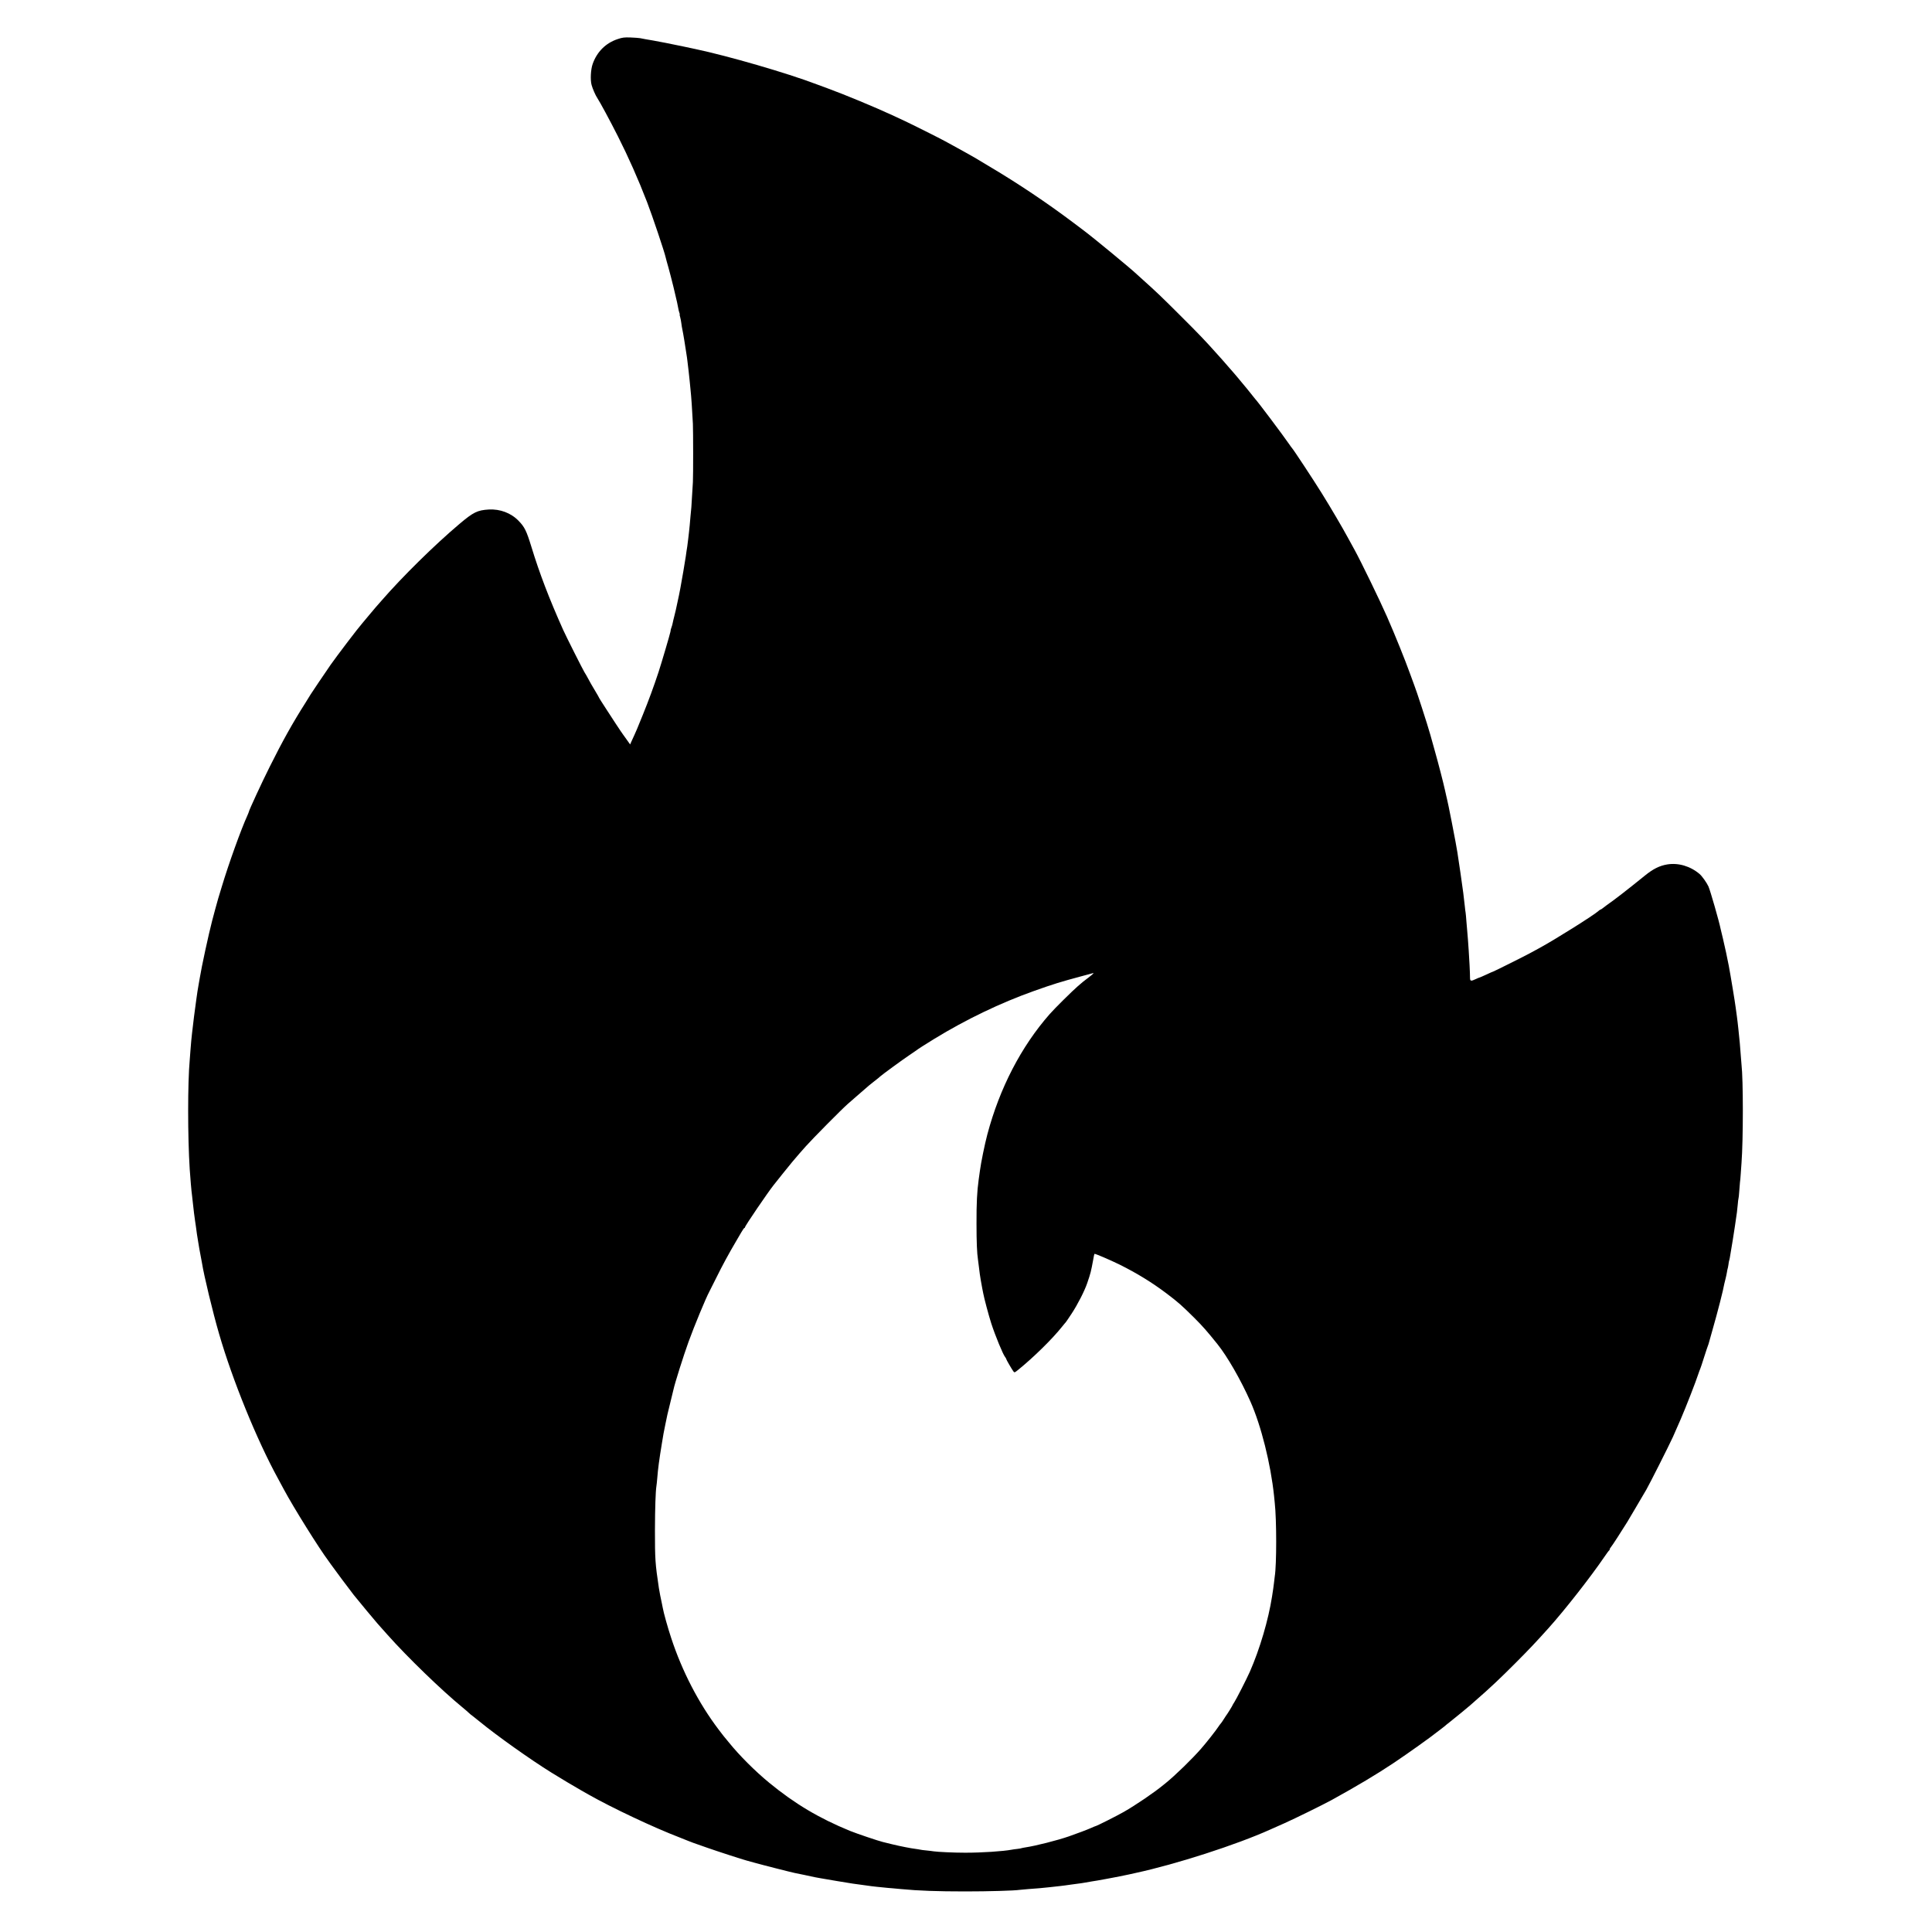
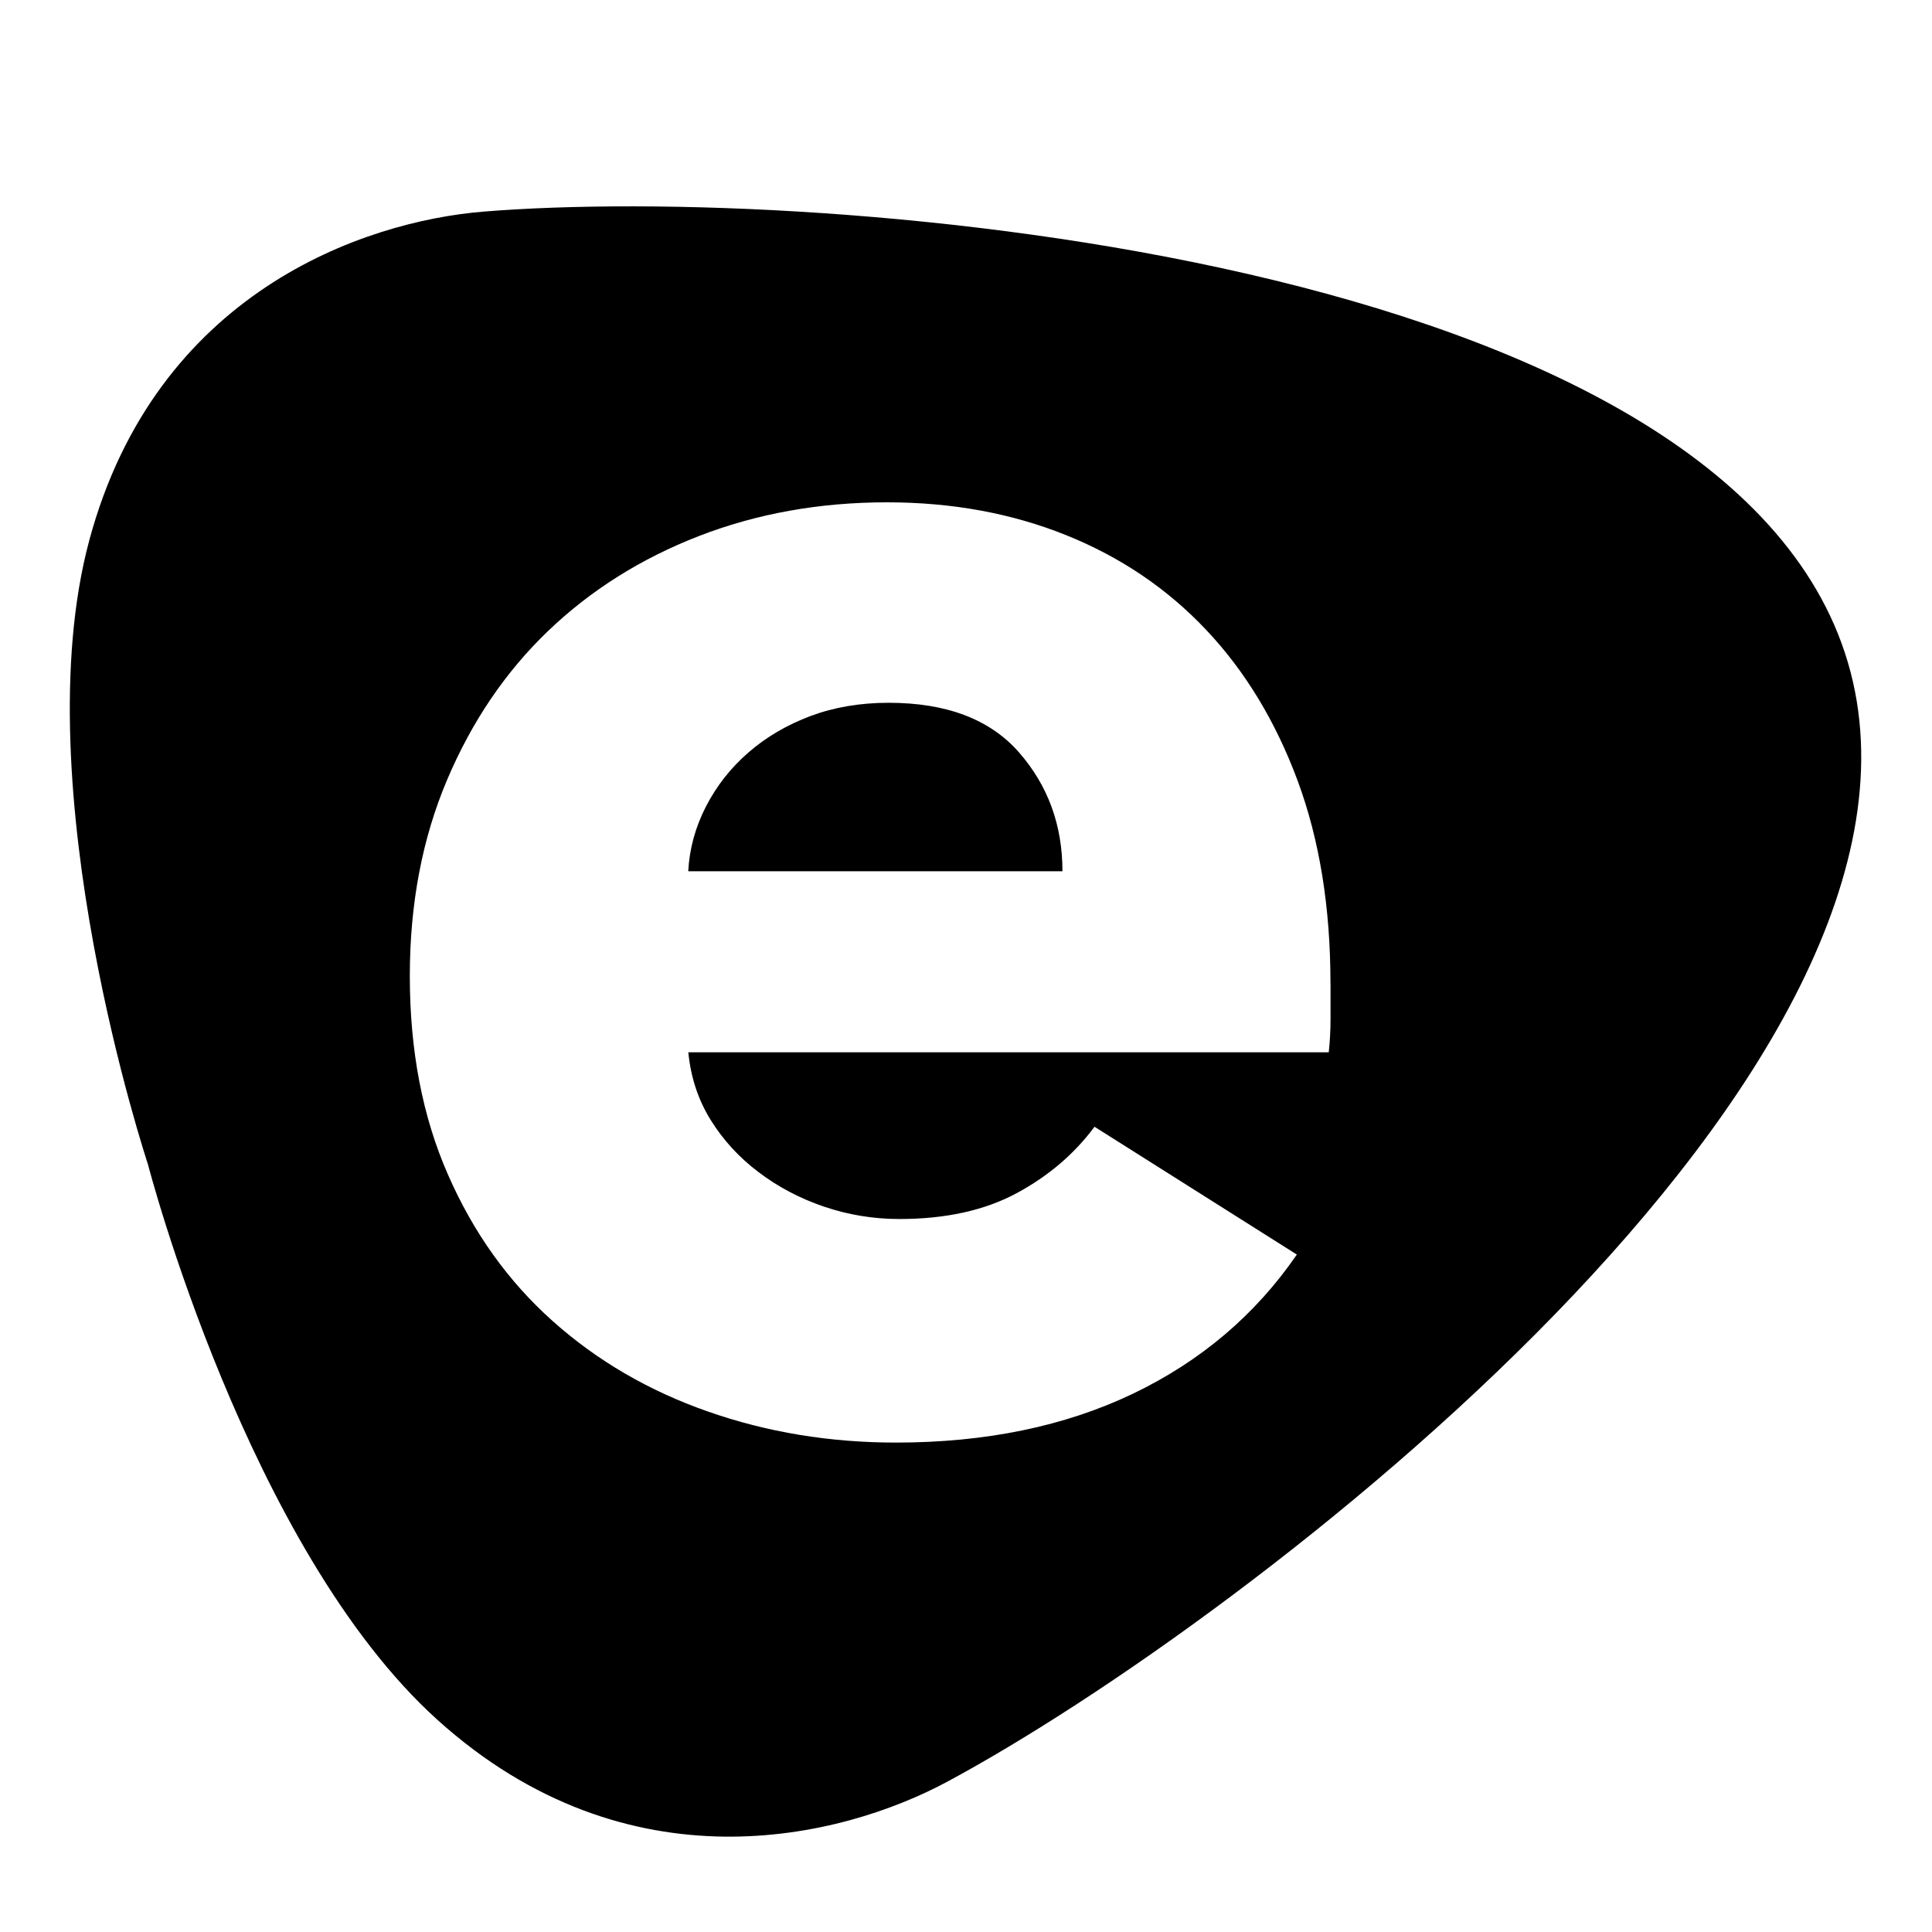
- <svg xmlns="http://www.w3.org/2000/svg" version="1.0" width="2500pt" height="2500pt" viewBox="0 0 2500 2500" preserveAspectRatio="xMidYMid meet">
-   <g transform="translate(0,2500) scale(0.1,-0.1)" fill="#000000" stroke="none">
-     <path d="M7992 24494 c-154 -51 -268 -165 -323 -322 -25 -71 -32 -204 -14 -271 12 -46 52 -138 75 -171 31 -46 163 -290 265 -492 135 -267 263 -555 378 -853 67 -174 227 -649 241 -717 3 -13 18 -70 35 -128 16 -58 46 -172 66 -255 48 -203 54 -227 61 -271 3 -20 10 -48 15 -61 5 -13 7 -23 4 -23 -2 0 1 -15 6 -32 5 -18 12 -53 15 -78 3 -25 9 -63 14 -85 5 -22 16 -85 25 -140 8 -55 20 -127 25 -160 6 -33 12 -80 15 -105 3 -25 10 -85 16 -135 6 -49 12 -109 14 -131 2 -23 6 -69 10 -103 10 -90 22 -264 31 -446 4 -101 5 -655 0 -755 -5 -95 -16 -273 -20 -325 -2 -22 -7 -74 -11 -115 -3 -41 -8 -93 -10 -115 -2 -22 -6 -61 -9 -87 -3 -27 -8 -69 -11 -95 -7 -63 -17 -133 -22 -158 -2 -11 -6 -40 -9 -65 -5 -40 -57 -345 -70 -410 -11 -53 -14 -71 -18 -92 -3 -13 -12 -57 -21 -98 -9 -41 -18 -83 -20 -93 -2 -9 -11 -44 -19 -78 -9 -33 -18 -74 -21 -89 -3 -16 -9 -39 -14 -52 -5 -13 -9 -26 -10 -30 0 -5 -1 -9 -2 -10 0 -2 -2 -12 -4 -24 -8 -40 -114 -399 -153 -519 -62 -188 -127 -365 -204 -555 -63 -158 -88 -217 -147 -344 l-17 -39 -42 59 c-23 32 -46 64 -51 71 -12 14 -172 257 -220 333 -19 30 -47 74 -63 98 -15 24 -28 45 -28 47 0 3 -19 35 -41 72 -40 65 -82 139 -120 211 -10 18 -22 38 -27 45 -10 12 -244 476 -275 547 -180 402 -305 728 -411 1075 -64 208 -88 256 -165 335 -98 102 -239 155 -386 147 -147 -9 -199 -34 -380 -187 -320 -270 -738 -682 -1006 -990 -40 -47 -76 -87 -79 -90 -3 -3 -39 -45 -80 -95 -41 -49 -82 -99 -92 -110 -59 -67 -318 -408 -408 -535 -71 -103 -254 -373 -260 -385 -3 -6 -33 -55 -68 -110 -164 -258 -296 -494 -461 -825 -100 -199 -271 -569 -271 -585 0 -3 -9 -24 -19 -48 -80 -174 -243 -627 -330 -917 -17 -58 -39 -127 -47 -155 -8 -27 -26 -90 -39 -140 -13 -49 -31 -117 -40 -150 -45 -172 -139 -606 -159 -735 -3 -19 -10 -57 -15 -85 -5 -27 -12 -70 -16 -95 -3 -25 -10 -72 -15 -105 -13 -84 -47 -357 -55 -435 -3 -36 -8 -79 -10 -95 -2 -17 -6 -71 -10 -120 -3 -50 -8 -109 -10 -132 -27 -293 -27 -992 0 -1413 7 -110 22 -285 30 -340 3 -19 7 -60 10 -90 8 -76 24 -211 29 -236 2 -12 7 -45 11 -75 6 -52 20 -145 30 -202 3 -15 9 -55 15 -90 6 -34 15 -82 20 -107 5 -25 11 -58 14 -75 23 -151 140 -638 221 -915 172 -595 488 -1372 761 -1870 22 -41 57 -105 76 -141 125 -234 458 -767 577 -925 9 -12 23 -32 31 -44 25 -37 257 -348 297 -398 68 -85 277 -336 308 -371 16 -19 35 -39 40 -45 6 -6 46 -52 90 -101 257 -289 699 -717 970 -939 33 -27 70 -59 81 -70 12 -12 34 -30 50 -41 15 -11 58 -45 94 -75 214 -176 657 -491 925 -657 92 -58 329 -199 385 -230 30 -17 73 -41 95 -54 303 -172 847 -429 1185 -558 47 -18 94 -37 105 -42 11 -5 40 -16 65 -25 25 -9 108 -38 185 -65 119 -42 457 -152 505 -164 8 -3 49 -14 90 -25 110 -31 496 -129 533 -136 18 -3 73 -14 122 -25 50 -11 113 -25 140 -30 28 -5 59 -11 71 -13 47 -9 382 -65 419 -70 22 -3 72 -10 110 -15 120 -17 159 -22 200 -26 22 -2 63 -6 90 -9 28 -3 77 -8 110 -10 33 -3 87 -8 120 -11 218 -21 464 -30 825 -30 303 0 638 10 701 20 13 2 62 6 109 10 127 9 186 14 285 25 50 6 110 13 135 15 41 5 83 10 150 20 14 2 48 7 75 10 28 3 73 10 100 15 28 5 64 11 80 14 29 4 119 19 180 31 17 3 53 10 80 15 41 7 160 31 225 45 8 2 47 10 85 19 521 112 1305 365 1740 561 17 7 98 43 180 80 144 64 501 240 615 302 325 179 587 335 805 481 181 121 488 340 560 399 6 5 28 22 50 38 22 17 42 32 45 35 3 4 39 33 80 65 71 56 232 188 256 210 6 6 37 33 70 62 178 154 318 286 519 488 176 177 252 257 421 445 214 238 550 668 725 925 30 44 57 81 62 83 4 2 7 9 7 15 0 6 8 20 18 31 15 17 129 193 209 322 13 20 178 302 247 419 43 75 290 564 343 680 31 70 43 97 101 230 65 150 198 491 228 585 8 25 19 54 24 65 5 11 28 79 50 150 23 72 45 139 50 150 5 11 10 29 13 40 3 11 23 83 45 160 71 248 140 518 155 605 3 14 10 43 16 65 6 22 13 58 17 80 3 22 8 43 9 46 2 3 7 28 11 55 3 27 8 52 10 55 2 3 5 19 8 35 30 178 49 292 66 409 28 188 28 189 36 275 3 41 8 78 10 82 2 3 7 46 10 95 3 48 7 99 9 113 3 14 7 63 10 110 4 47 8 110 10 140 23 304 23 1080 0 1275 -2 17 -6 73 -10 125 -7 107 -15 189 -30 330 -2 19 -7 60 -10 90 -3 30 -8 66 -10 80 -2 14 -9 63 -15 110 -9 72 -66 418 -90 545 -18 96 -51 248 -75 349 -15 60 -28 116 -30 125 -18 93 -135 501 -158 551 -22 48 -84 135 -114 160 -121 103 -276 148 -421 124 -99 -17 -181 -58 -287 -144 -225 -182 -385 -307 -493 -382 -18 -13 -42 -31 -54 -41 -11 -9 -24 -17 -28 -17 -3 0 -15 -8 -26 -18 -57 -53 -567 -373 -759 -477 -38 -21 -95 -52 -125 -68 -61 -34 -468 -237 -474 -237 -3 0 -44 -18 -91 -40 -47 -22 -89 -40 -93 -40 -4 -1 -25 -9 -47 -20 -61 -29 -73 -27 -73 18 1 45 -11 275 -17 352 -2 30 -7 95 -10 143 -3 48 -8 102 -10 120 -2 18 -6 70 -10 117 -3 47 -8 96 -10 110 -3 14 -7 50 -10 80 -14 135 -22 192 -56 430 -42 285 -44 299 -65 410 -26 140 -74 385 -89 455 -23 108 -24 109 -29 130 -3 11 -11 49 -19 85 -22 99 -81 328 -128 495 -23 83 -50 179 -60 215 -36 131 -185 588 -209 645 -5 11 -30 79 -55 150 -65 180 -190 491 -297 735 -92 210 -341 722 -420 865 -25 44 -63 114 -85 155 -74 137 -224 392 -341 580 -105 169 -368 568 -382 580 -4 3 -21 28 -40 55 -70 103 -416 564 -440 585 -3 3 -21 25 -40 50 -19 25 -48 61 -65 81 -16 19 -39 46 -50 60 -38 47 -120 144 -125 149 -3 3 -34 39 -70 80 -36 41 -69 80 -75 86 -5 6 -41 46 -80 89 -141 158 -224 245 -460 480 -235 235 -323 319 -481 460 -43 39 -85 77 -94 85 -74 70 -559 470 -676 557 -16 12 -82 61 -146 110 -333 250 -698 495 -1063 712 -93 56 -177 106 -185 111 -33 20 -230 130 -295 165 -38 21 -88 48 -110 60 -51 29 -439 223 -525 263 -36 17 -105 49 -155 72 -218 101 -612 265 -831 345 -55 20 -121 45 -149 55 -387 147 -1140 365 -1565 455 -8 2 -80 17 -160 34 -137 29 -335 68 -390 77 -65 11 -132 22 -167 30 -16 3 -71 7 -123 9 -81 3 -106 0 -168 -21z m6154 -12093 c-3 -4 -31 -28 -63 -52 -32 -24 -63 -48 -70 -54 -6 -5 -37 -32 -70 -60 -64 -55 -296 -284 -358 -355 -370 -420 -650 -960 -809 -1560 -33 -124 -82 -363 -96 -470 -6 -47 -13 -98 -16 -115 -21 -150 -29 -305 -28 -570 0 -237 6 -380 19 -465 2 -14 6 -45 9 -70 13 -107 17 -138 27 -195 5 -33 14 -80 19 -105 5 -25 12 -56 14 -70 10 -57 70 -283 103 -385 52 -160 152 -403 180 -436 7 -8 13 -19 13 -23 0 -9 71 -131 93 -161 14 -19 16 -18 63 20 202 164 443 401 569 560 22 28 43 52 46 55 3 3 38 54 78 115 75 114 164 288 199 390 45 131 50 153 77 299 7 43 15 80 17 81 6 6 199 -77 322 -137 227 -113 420 -231 615 -378 148 -112 197 -156 352 -310 109 -108 170 -178 301 -341 129 -160 303 -463 428 -744 139 -312 263 -809 306 -1220 2 -27 7 -68 9 -90 25 -224 25 -803 0 -956 -2 -13 -7 -51 -10 -84 -8 -67 -9 -70 -25 -175 -47 -301 -158 -678 -286 -970 -40 -91 -181 -367 -204 -400 -11 -16 -20 -31 -20 -34 0 -5 -72 -122 -88 -141 -4 -5 -18 -27 -31 -48 -13 -21 -28 -43 -35 -50 -6 -6 -19 -24 -29 -39 -26 -42 -162 -215 -226 -287 -114 -131 -333 -344 -459 -446 -7 -5 -18 -14 -25 -20 -124 -102 -358 -261 -517 -352 -95 -54 -352 -183 -364 -183 -3 0 -29 -11 -58 -24 -49 -22 -176 -70 -288 -109 -147 -51 -431 -123 -560 -142 -24 -4 -47 -8 -51 -10 -3 -2 -28 -7 -56 -10 -27 -3 -60 -7 -72 -10 -112 -21 -382 -39 -601 -39 -150 0 -358 10 -410 18 -14 3 -54 7 -90 11 -36 3 -74 8 -85 11 -11 2 -36 7 -55 9 -61 7 -202 35 -305 60 -55 14 -110 28 -122 30 -55 13 -337 108 -423 143 -403 165 -716 352 -1045 622 -185 152 -388 355 -525 525 -36 44 -67 82 -70 85 -3 3 -31 39 -62 81 -257 339 -472 754 -613 1184 -42 126 -99 329 -109 390 -3 17 -8 41 -11 55 -11 47 -36 175 -39 200 -48 321 -51 372 -51 750 1 290 8 498 19 570 3 14 7 61 11 104 10 124 23 225 61 456 20 123 19 117 44 240 12 58 23 114 26 125 2 11 20 85 40 165 19 80 37 152 39 160 17 81 130 438 194 615 73 202 224 567 270 652 5 10 46 91 91 181 74 151 166 320 253 467 20 33 50 86 69 118 18 31 36 57 40 57 5 0 8 4 8 9 0 18 297 453 370 545 6 6 58 72 117 147 91 114 173 213 218 263 6 6 44 49 85 96 78 88 461 476 540 545 25 22 95 83 155 135 61 52 112 97 115 100 3 3 37 30 75 60 39 30 72 57 75 61 11 13 291 218 375 274 50 33 92 62 95 65 9 9 115 77 231 148 412 252 854 464 1289 619 244 87 348 119 605 188 88 23 161 43 163 44 2 0 1 -3 -2 -8z" />
-   </g>
+ <svg xmlns="http://www.w3.org/2000/svg" version="1.1" id="Layer_1" x="0px" y="0px" viewBox="0 0 2500 2500" style="enable-background:new 0 0 2500 2500;" xml:space="preserve">
+   <path d="M2391.1,857c155.6,526.9-778.3,1240.5-1165.3,1448.5c-137.7,74-413.2,142.1-659.4-79.7s-375-719.3-375-719.3  s-162-487.6-75.8-807.6s354.5-412.5,510.4-425.1C1063.8,238.2,2235.5,330.1,2391.1,857z M1721.6,1272.1c0-98-14.1-185.2-42.4-261.7  c-28.4-76.5-67.7-141.6-118.2-195.1c-50.5-53.6-111-94.5-181.4-122.8c-70.4-28.3-147.7-42.5-231.8-42.5  c-87.3,0-168.4,14.6-243.3,43.6c-75,29.1-140,70-195.2,122.8c-55.1,52.8-98.7,117.1-130.8,192.8c-32.1,75.8-48.2,160.4-48.2,253.7  c0,96.4,16.4,182.1,49.4,257.1c32.8,75,78,138.2,135.4,189.4c57.4,51.3,124.3,90.3,200.9,117.1c76.5,26.8,157.6,40.2,243.3,40.2  c116.3,0,218.4-21.1,306.4-63.1c88-42.1,158.8-102.2,212.4-180.2L1416.3,1458c-26.1,35.2-59.7,63.9-101,86.1  c-41.3,22.2-91.8,33.3-151.5,33.3c-33.7,0-66.2-5.4-97.5-16c-31.4-10.7-59.7-25.6-84.9-44.8c-25.3-19.1-45.9-41.7-62-67.7  c-16-25.9-25.6-55-28.7-87.2h828.7c1.5-13.8,2.3-28.3,2.3-43.6V1272.1 M890.6,1127.4c1.5-29.1,9.2-57,22.9-83.8  c13.8-26.7,32.1-50.1,55.1-70c22.9-19.9,49.7-35.6,80.3-47.1c30.6-11.4,64.3-17.1,101-17.1c75,0,131.2,21.4,168.7,64.2  c37.5,42.9,56.2,94.1,56.2,153.8H890.6z" />
</svg>
